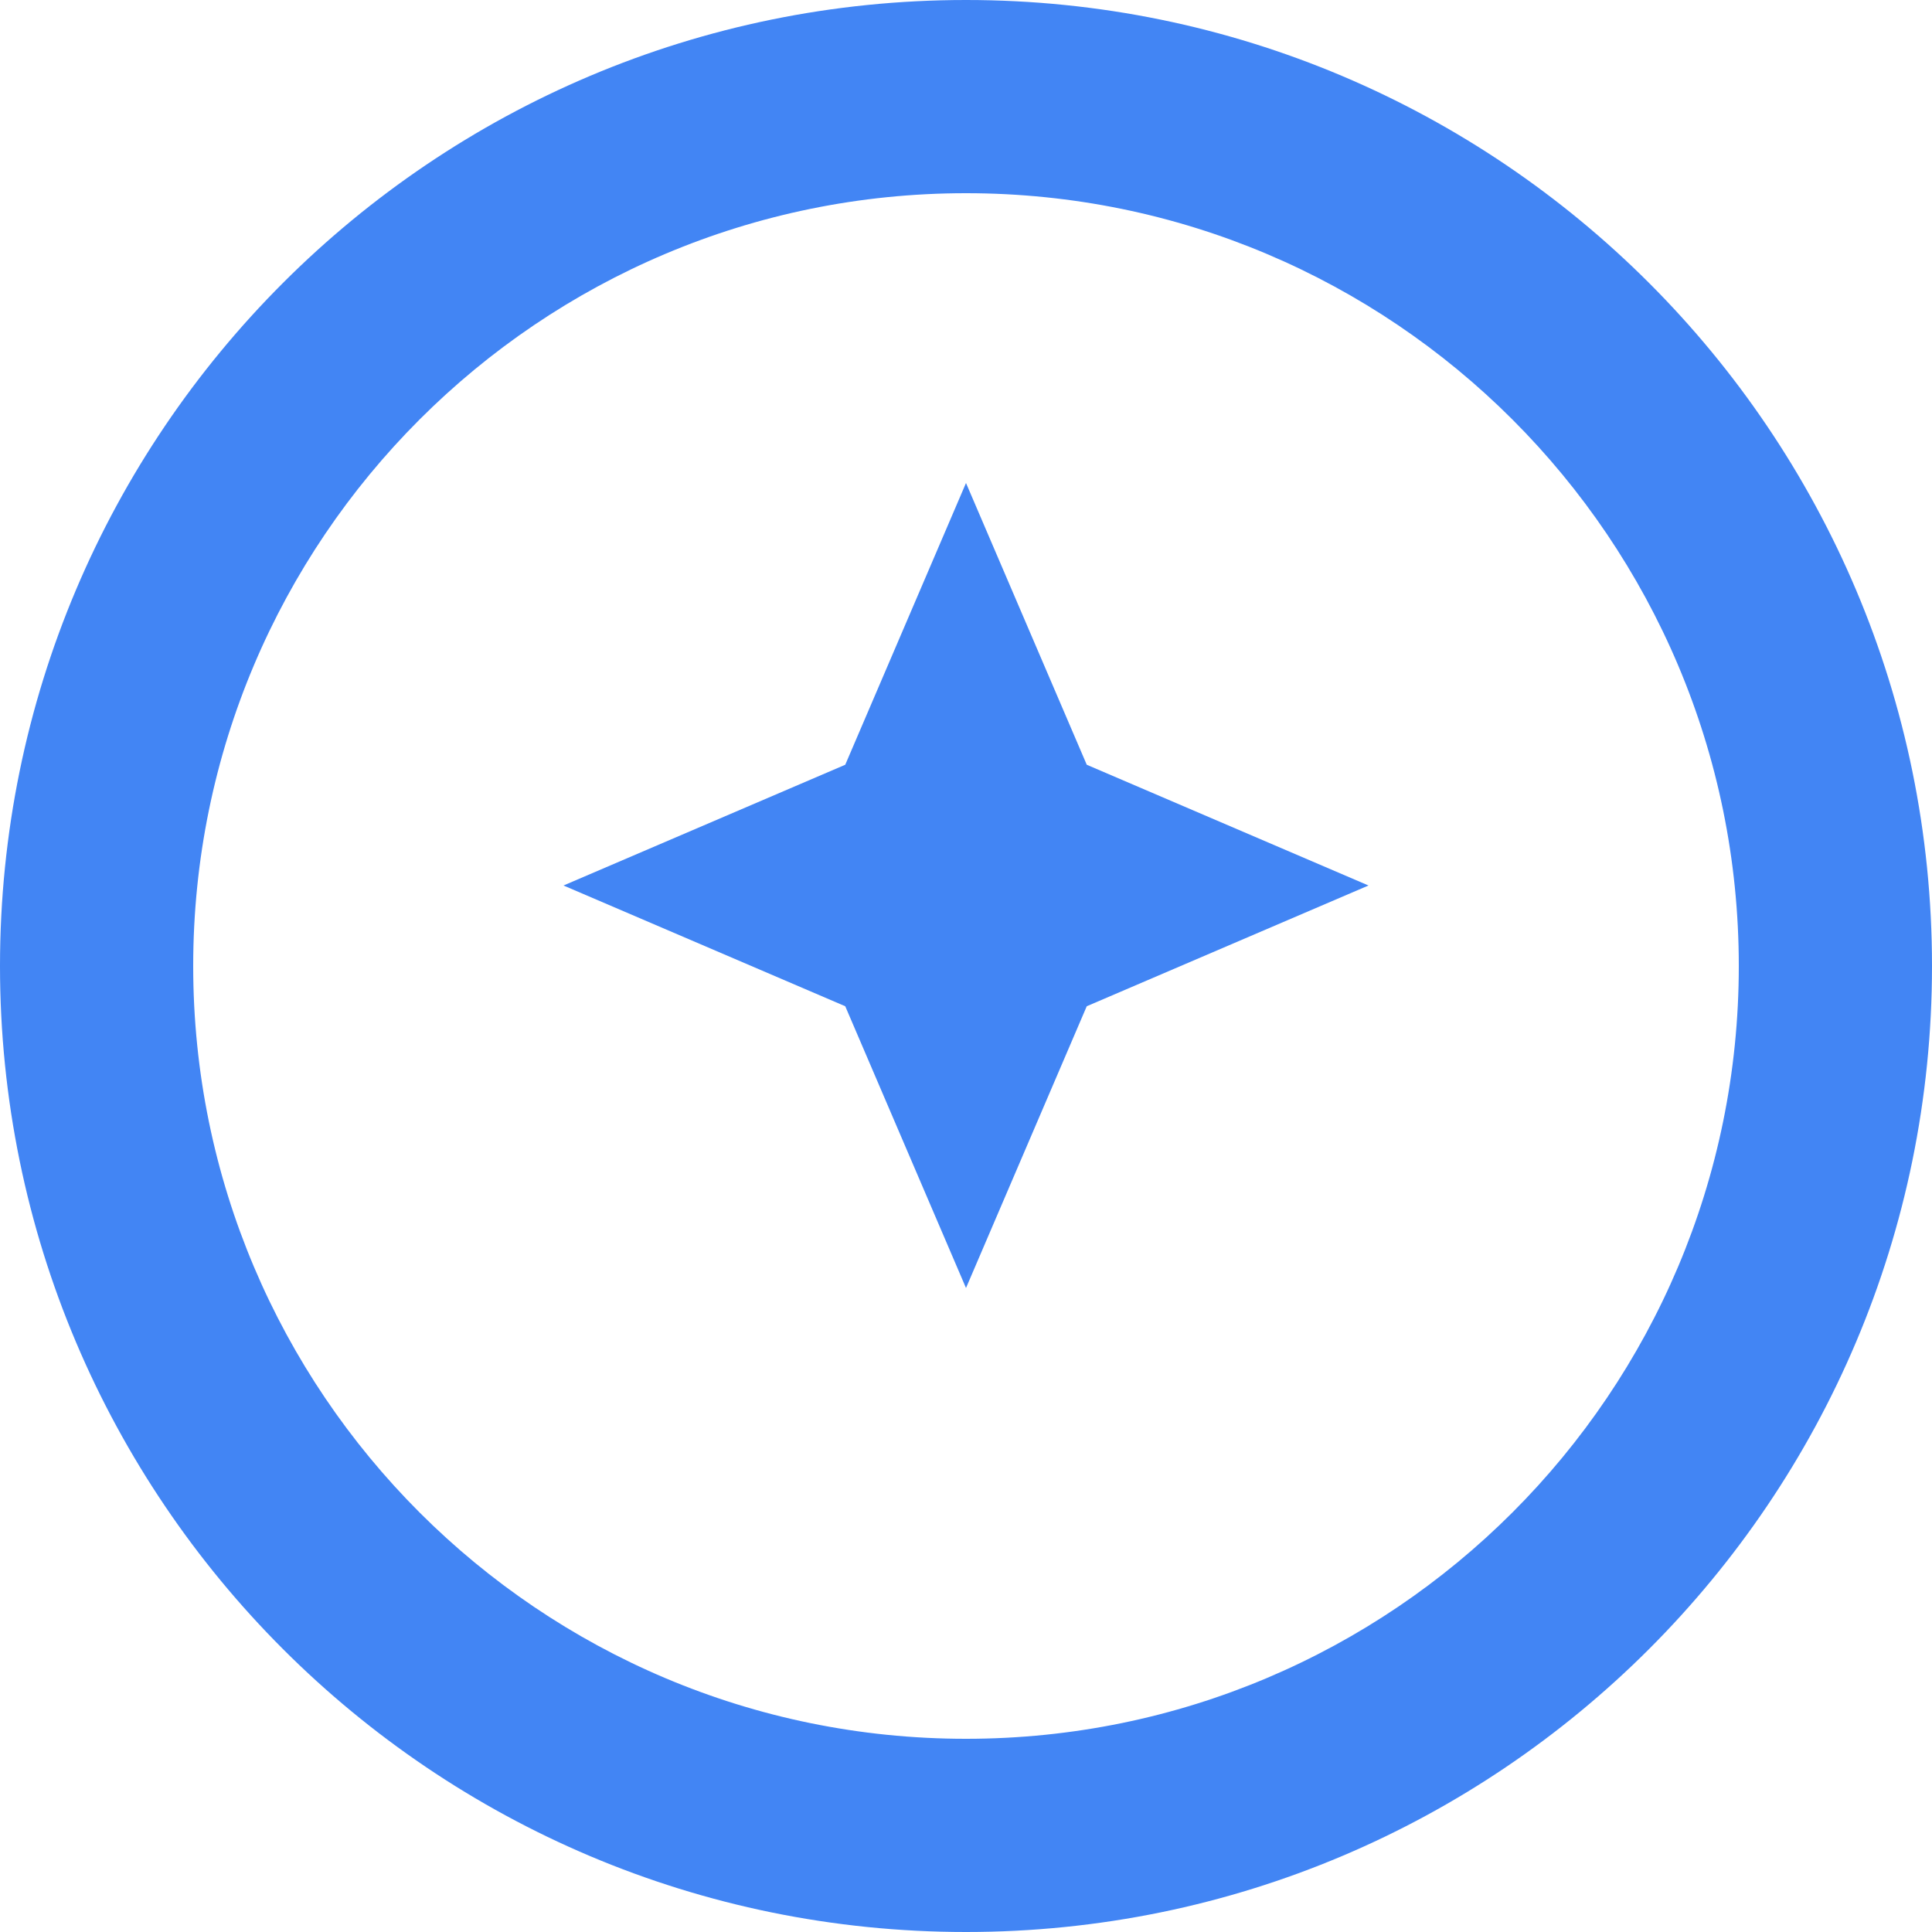
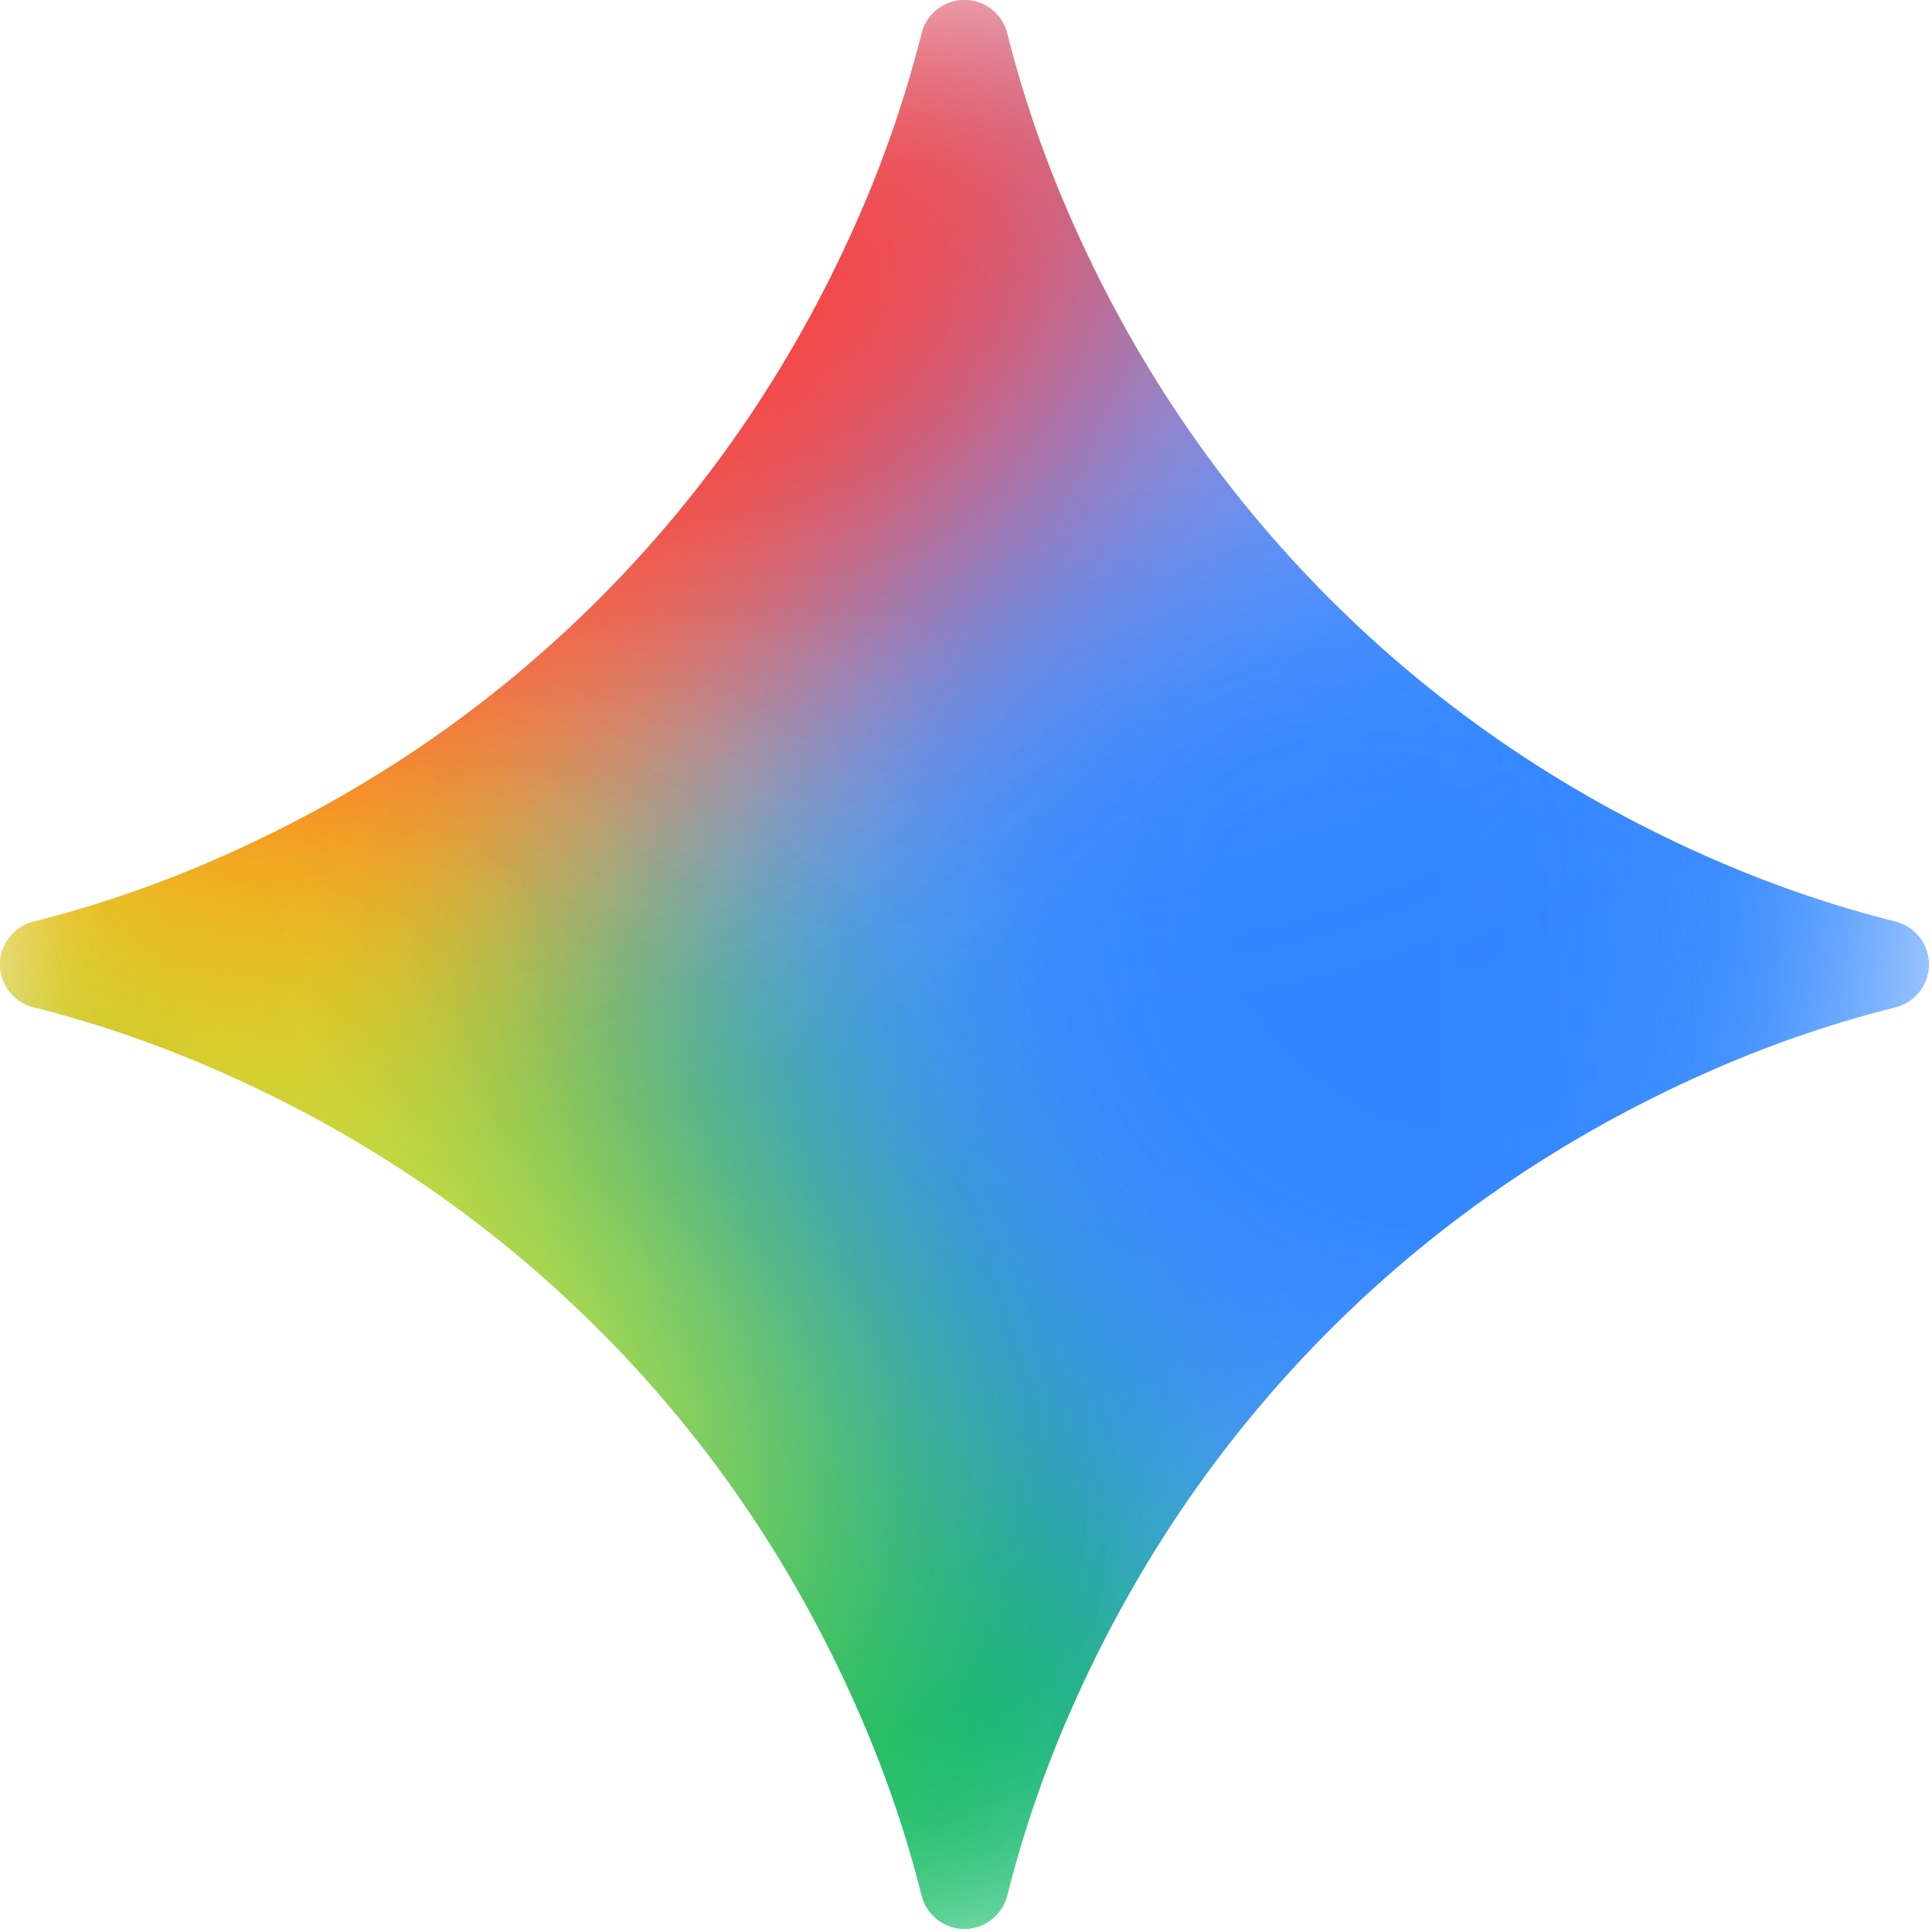
- <svg xmlns="http://www.w3.org/2000/svg" viewBox="0 0 24 24" fill="none">
-   <path d="M12 0C5.373 0 0 5.373 0 12s5.373 12 12 12 12-5.373 12-12S18.627 0 12 0zm0 2.4c5.302 0 9.6 4.298 9.6 9.6s-4.298 9.6-9.6 9.6S2.4 17.302 2.4 12 6.698 2.4 12 2.4z" fill="#4285f4" />
-   <path d="M12 6l1.5 3.5L17 11l-3.5 1.5L12 16l-1.5-3.5L7 11l3.5-1.5z" fill="#4285f4" />
+ <svg xmlns="http://www.w3.org/2000/svg" fill="none" viewBox="0 0 65 65">
+   <mask id="maskme" style="mask-type:alpha" maskUnits="userSpaceOnUse" x="0" y="0" width="65" height="65">
+     <path d="M32.447 0c.68 0 1.273.465 1.439 1.125a38.904 38.904 0 001.999 5.905c2.152 5 5.105 9.376 8.854 13.125 3.751 3.75 8.126 6.703 13.125 8.855a38.98 38.98 0 005.906 1.999c.66.166 1.124.758 1.124 1.438 0 .68-.464 1.273-1.125 1.439a38.902 38.902 0 00-5.905 1.999c-5 2.152-9.375 5.105-13.125 8.854-3.749 3.751-6.702 8.126-8.854 13.125a38.973 38.973 0 00-2 5.906 1.485 1.485 0 01-1.438 1.124c-.68 0-1.272-.464-1.438-1.125a38.913 38.913 0 00-2-5.905c-2.151-5-5.103-9.375-8.854-13.125-3.75-3.749-8.125-6.702-13.125-8.854a38.973 38.973 0 00-5.905-2A1.485 1.485 0 010 32.448c0-.68.465-1.272 1.125-1.438a38.903 38.903 0 005.905-2c5-2.151 9.376-5.104 13.125-8.854 3.75-3.749 6.703-8.125 8.855-13.125a38.972 38.972 0 001.999-5.905A1.485 1.485 0 0132.447 0z" fill="#000" />
+     <path d="M32.447 0c.68 0 1.273.465 1.439 1.125a38.904 38.904 0 001.999 5.905c2.152 5 5.105 9.376 8.854 13.125 3.751 3.75 8.126 6.703 13.125 8.855a38.98 38.98 0 005.906 1.999c.66.166 1.124.758 1.124 1.438 0 .68-.464 1.273-1.125 1.439a38.902 38.902 0 00-5.905 1.999c-5 2.152-9.375 5.105-13.125 8.854-3.749 3.751-6.702 8.126-8.854 13.125a38.973 38.973 0 00-2 5.906 1.485 1.485 0 01-1.438 1.124c-.68 0-1.272-.464-1.438-1.125a38.913 38.913 0 00-2-5.905c-2.151-5-5.103-9.375-8.854-13.125-3.75-3.749-8.125-6.702-13.125-8.854a38.973 38.973 0 00-5.905-2A1.485 1.485 0 010 32.448c0-.68.465-1.272 1.125-1.438a38.903 38.903 0 005.905-2c5-2.151 9.376-5.104 13.125-8.854 3.75-3.749 6.703-8.125 8.855-13.125a38.972 38.972 0 001.999-5.905A1.485 1.485 0 0132.447 0z" fill="url(#prefix__paint0_linear_2001_67)" />
+   </mask>
+   <g mask="url(#maskme)">
+     <g filter="url(#prefix__filter0_f_2001_67)">
+       <path d="M-5.859 50.734c7.498 2.663 16.116-2.33 19.249-11.152 3.133-8.821-.406-18.131-7.904-20.794-7.498-2.663-16.116 2.33-19.25 11.151-3.132 8.822.407 18.132 7.905 20.795z" fill="#FFE432" />
+     </g>
+     <g filter="url(#prefix__filter1_f_2001_67)">
+       <path d="M27.433 21.649c10.3 0 18.651-8.535 18.651-19.062 0-10.528-8.35-19.062-18.651-19.062S8.78-7.94 8.78 2.587c0 10.527 8.35 19.062 18.652 19.062z" fill="#FC413D" />
+     </g>
+     <g filter="url(#prefix__filter2_f_2001_67)">
+       <path d="M20.184 82.608c10.753-.525 18.918-12.244 18.237-26.174-.68-13.93-9.95-24.797-20.703-24.271C6.965 32.689-1.2 44.407-.519 58.337c.681 13.93 9.95 24.797 20.703 24.271z" fill="#00B95C" />
+     </g>
+     <g filter="url(#prefix__filter3_f_2001_67)">
+       <path d="M20.184 82.608c10.753-.525 18.918-12.244 18.237-26.174-.68-13.93-9.95-24.797-20.703-24.271C6.965 32.689-1.2 44.407-.519 58.337c.681 13.93 9.95 24.797 20.703 24.271z" fill="#00B95C" />
+     </g>
+     <g filter="url(#prefix__filter4_f_2001_67)">
+       <path d="M30.954 74.181c9.014-5.485 11.427-17.976 5.389-27.9-6.038-9.925-18.241-13.524-27.256-8.04-9.015 5.486-11.428 17.977-5.39 27.902 6.04 9.924 18.242 13.523 27.257 8.038z" fill="#00B95C" />
+     </g>
+     <g filter="url(#prefix__filter5_f_2001_67)">
+       <path d="M67.391 42.993c10.132 0 18.346-7.91 18.346-17.666 0-9.757-8.214-17.667-18.346-17.667s-18.346 7.91-18.346 17.667c0 9.757 8.214 17.666 18.346 17.666z" fill="#3186FF" />
+     </g>
+     <g filter="url(#prefix__filter6_f_2001_67)">
+       <path d="M-13.065 40.944c9.33 7.094 22.959 4.869 30.442-4.972 7.483-9.84 5.987-23.569-3.343-30.663C4.704-1.786-8.924.439-16.408 10.28c-7.483 9.84-5.986 23.57 3.343 30.664z" fill="#FBBC04" />
+     </g>
+     <g filter="url(#prefix__filter7_f_2001_67)">
+       <path d="M34.74 51.43c11.135 7.656 25.896 5.524 32.968-4.764 7.073-10.287 3.779-24.832-7.357-32.488C49.215 6.52 34.455 8.654 27.382 18.94c-7.072 10.288-3.779 24.833 7.357 32.49z" fill="#3186FF" />
+     </g>
+     <g filter="url(#prefix__filter8_f_2001_67)">
+       <path d="M54.984-2.336c2.833 3.852-.808 11.34-8.131 16.727-7.324 5.387-15.557 6.631-18.39 2.78-2.833-3.853.807-11.342 8.13-16.728 7.324-5.387 15.558-6.631 18.39-2.78z" fill="#749BFF" />
+     </g>
+     <g filter="url(#prefix__filter9_f_2001_67)">
+       <path d="M31.727 16.104C43.053 5.598 46.94-8.626 40.41-15.666c-6.53-7.04-21.006-4.232-32.332 6.274s-15.214 24.73-8.683 31.77c6.53 7.04 21.006 4.232 32.332-6.274z" fill="#FC413D" />
+     </g>
+     <g filter="url(#prefix__filter10_f_2001_67)">
+       <path d="M8.51 53.838c6.732 4.818 14.46 5.55 17.262 1.636 2.802-3.915-.384-10.994-7.116-15.812-6.731-4.818-14.46-5.55-17.261-1.636-2.802 3.915.383 10.994 7.115 15.812z" fill="#FFEE48" />
+     </g>
+   </g>
+   <defs>
+     <filter id="prefix__filter0_f_2001_67" x="-19.824" y="13.152" width="39.274" height="43.217" filterUnits="userSpaceOnUse" color-interpolation-filters="sRGB">
+       <feFlood flood-opacity="0" result="BackgroundImageFix" />
+       <feBlend in="SourceGraphic" in2="BackgroundImageFix" result="shape" />
+       <feGaussianBlur stdDeviation="2.46" result="effect1_foregroundBlur_2001_67" />
+     </filter>
+     <filter id="prefix__filter1_f_2001_67" x="-15.001" y="-40.257" width="84.868" height="85.688" filterUnits="userSpaceOnUse" color-interpolation-filters="sRGB">
+       <feFlood flood-opacity="0" result="BackgroundImageFix" />
+       <feBlend in="SourceGraphic" in2="BackgroundImageFix" result="shape" />
+       <feGaussianBlur stdDeviation="11.891" result="effect1_foregroundBlur_2001_67" />
+     </filter>
+     <filter id="prefix__filter2_f_2001_67" x="-20.776" y="11.927" width="79.454" height="90.916" filterUnits="userSpaceOnUse" color-interpolation-filters="sRGB">
+       <feFlood flood-opacity="0" result="BackgroundImageFix" />
+       <feBlend in="SourceGraphic" in2="BackgroundImageFix" result="shape" />
+       <feGaussianBlur stdDeviation="10.109" result="effect1_foregroundBlur_2001_67" />
+     </filter>
+     <filter id="prefix__filter3_f_2001_67" x="-20.776" y="11.927" width="79.454" height="90.916" filterUnits="userSpaceOnUse" color-interpolation-filters="sRGB">
+       <feFlood flood-opacity="0" result="BackgroundImageFix" />
+       <feBlend in="SourceGraphic" in2="BackgroundImageFix" result="shape" />
+       <feGaussianBlur stdDeviation="10.109" result="effect1_foregroundBlur_2001_67" />
+     </filter>
+     <filter id="prefix__filter4_f_2001_67" x="-19.845" y="15.459" width="79.731" height="81.505" filterUnits="userSpaceOnUse" color-interpolation-filters="sRGB">
+       <feFlood flood-opacity="0" result="BackgroundImageFix" />
+       <feBlend in="SourceGraphic" in2="BackgroundImageFix" result="shape" />
+       <feGaussianBlur stdDeviation="10.109" result="effect1_foregroundBlur_2001_67" />
+     </filter>
+     <filter id="prefix__filter5_f_2001_67" x="29.832" y="-11.552" width="75.117" height="73.758" filterUnits="userSpaceOnUse" color-interpolation-filters="sRGB">
+       <feFlood flood-opacity="0" result="BackgroundImageFix" />
+       <feBlend in="SourceGraphic" in2="BackgroundImageFix" result="shape" />
+       <feGaussianBlur stdDeviation="9.606" result="effect1_foregroundBlur_2001_67" />
+     </filter>
+     <filter id="prefix__filter6_f_2001_67" x="-38.583" y="-16.253" width="78.135" height="78.758" filterUnits="userSpaceOnUse" color-interpolation-filters="sRGB">
+       <feFlood flood-opacity="0" result="BackgroundImageFix" />
+       <feBlend in="SourceGraphic" in2="BackgroundImageFix" result="shape" />
+       <feGaussianBlur stdDeviation="8.706" result="effect1_foregroundBlur_2001_67" />
+     </filter>
+     <filter id="prefix__filter7_f_2001_67" x="8.107" y="-5.966" width="78.877" height="77.539" filterUnits="userSpaceOnUse" color-interpolation-filters="sRGB">
+       <feFlood flood-opacity="0" result="BackgroundImageFix" />
+       <feBlend in="SourceGraphic" in2="BackgroundImageFix" result="shape" />
+       <feGaussianBlur stdDeviation="7.775" result="effect1_foregroundBlur_2001_67" />
+     </filter>
+     <filter id="prefix__filter8_f_2001_67" x="13.587" y="-18.488" width="56.272" height="51.81" filterUnits="userSpaceOnUse" color-interpolation-filters="sRGB">
+       <feFlood flood-opacity="0" result="BackgroundImageFix" />
+       <feBlend in="SourceGraphic" in2="BackgroundImageFix" result="shape" />
+       <feGaussianBlur stdDeviation="6.957" result="effect1_foregroundBlur_2001_67" />
+     </filter>
+     <filter id="prefix__filter9_f_2001_67" x="-15.526" y="-31.297" width="70.856" height="69.306" filterUnits="userSpaceOnUse" color-interpolation-filters="sRGB">
+       <feFlood flood-opacity="0" result="BackgroundImageFix" />
+       <feBlend in="SourceGraphic" in2="BackgroundImageFix" result="shape" />
+       <feGaussianBlur stdDeviation="5.876" result="effect1_foregroundBlur_2001_67" />
+     </filter>
+     <filter id="prefix__filter10_f_2001_67" x="-14.168" y="20.964" width="55.501" height="51.571" filterUnits="userSpaceOnUse" color-interpolation-filters="sRGB">
+       <feFlood flood-opacity="0" result="BackgroundImageFix" />
+       <feBlend in="SourceGraphic" in2="BackgroundImageFix" result="shape" />
+       <feGaussianBlur stdDeviation="7.273" result="effect1_foregroundBlur_2001_67" />
+     </filter>
+     <linearGradient id="prefix__paint0_linear_2001_67" x1="18.447" y1="43.42" x2="52.153" y2="15.004" gradientUnits="userSpaceOnUse">
+       <stop stop-color="#4893FC" />
+       <stop offset=".27" stop-color="#4893FC" />
+       <stop offset=".777" stop-color="#969DFF" />
+       <stop offset="1" stop-color="#BD99FE" />
+     </linearGradient>
+   </defs>
</svg>
